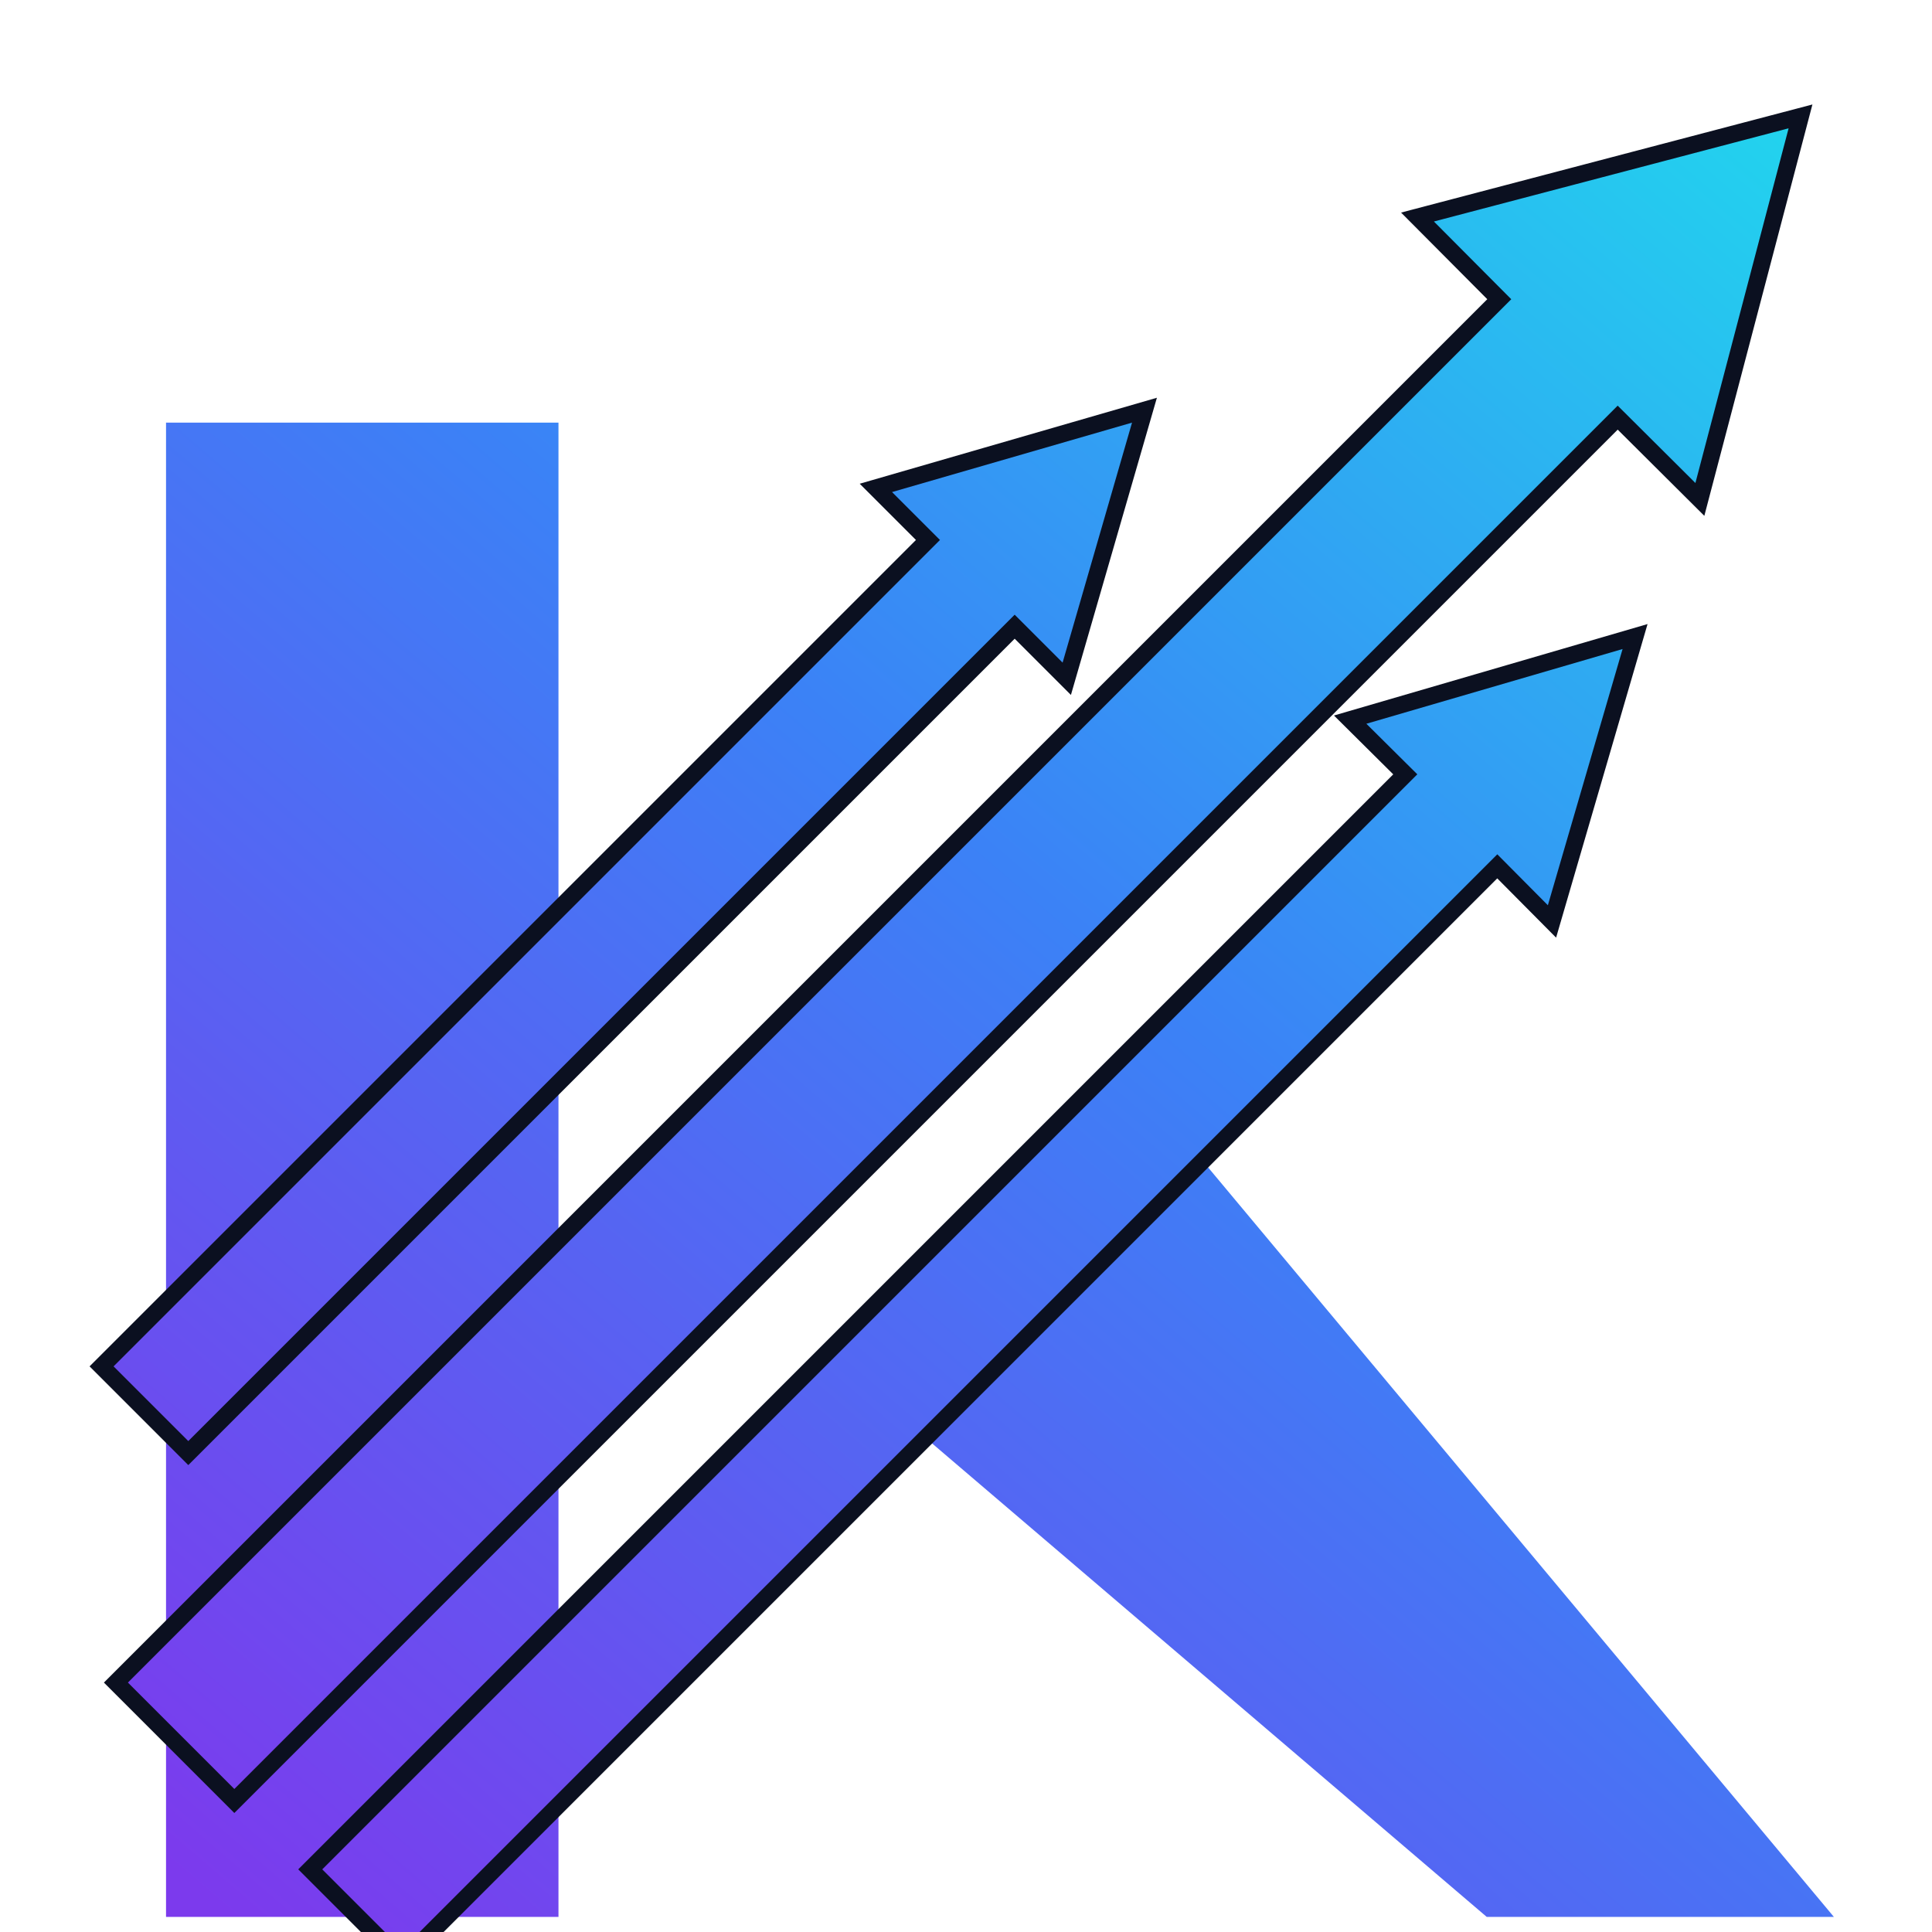
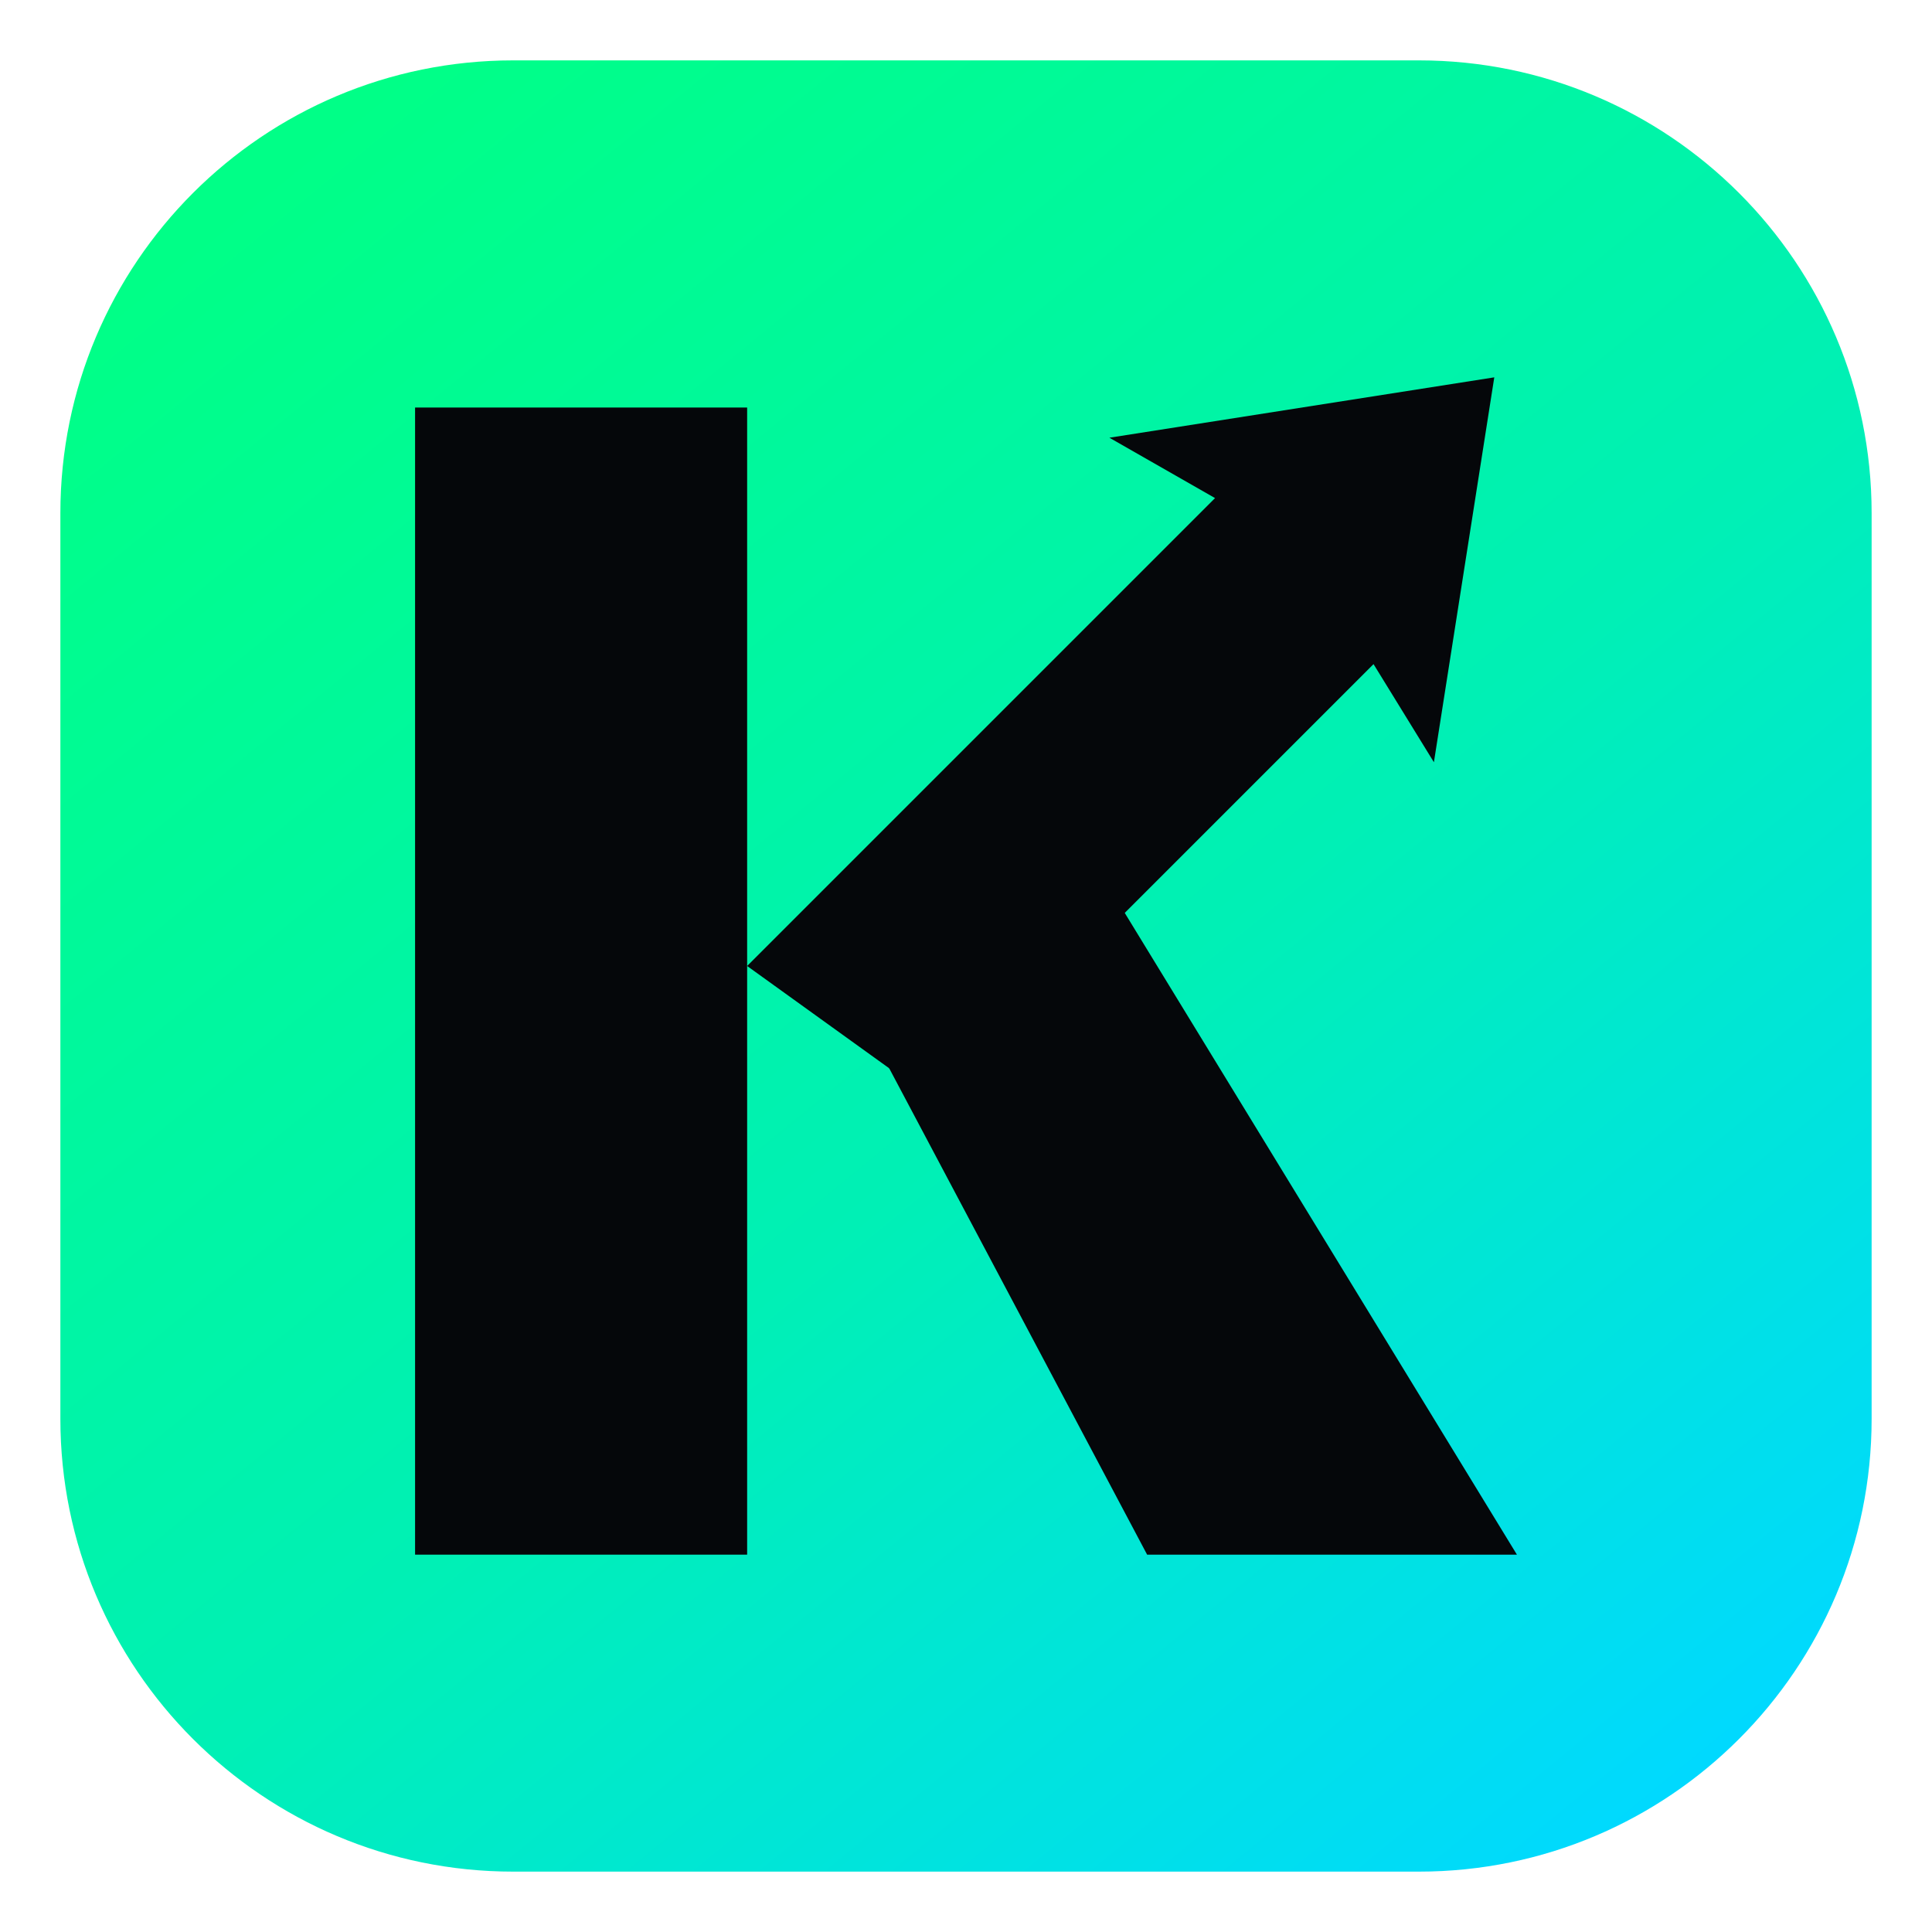
<svg xmlns="http://www.w3.org/2000/svg" viewBox="0 0 512 512" role="img" aria-label="Kamby">
  <defs>
-     <linearGradient id="kamby-g" x1="470" y1="30" x2="60" y2="508" gradientUnits="userSpaceOnUse">
-       <stop offset="0" stop-color="#22D3EE" />
-       <stop offset="0.45" stop-color="#3B82F6" />
-       <stop offset="1" stop-color="#7C3AED" />
+     <linearGradient id="g" x1="80" y1="40" x2="440" y2="480" gradientUnits="userSpaceOnUse">
+       <stop offset="0" stop-color="#00FF87" />
+       <stop offset="0.55" stop-color="#00F0B5" />
+       <stop offset="1" stop-color="#00D9FF" />
    </linearGradient>
-     <clipPath id="kamby-clip">
-       <rect width="512" height="512" />
-     </clipPath>
  </defs>
-   <g clip-path="url(#kamby-clip)">
-     <g fill="url(#kamby-g)">
-       <rect x="44" y="112" width="104" height="396" />
-       <polygon points="230,368 314,302 486,508 394,508" />
-     </g>
-     <g fill="url(#kamby-g)" stroke="#0B1020" stroke-width="9" stroke-linejoin="miter" paint-order="stroke">
-       <polygon points="30.1,362.1 249.1,143.1 236.4,130.4 300.0,112.0 281.6,175.6 268.9,162.9 49.9,381.9" />
-       <polygon points="33.9,445.9 400.5,79.3 380.0,58.7 474.0,34.0 449.3,128.0 428.7,107.5 62.1,474.1" />
-       <polygon points="85.4,495.4 375.6,205.2 362.1,191.8 430.0,172.0 410.2,239.9 396.8,226.4 106.6,516.6" />
-     </g>
+   <rect x="16" y="16" width="480" height="480" rx="120" fill="url(#g)" />
+   <g fill="#05070A" transform="translate(-18 4)">
+     <path d="M128 104h88v304h-88z" />
+     <path d="M216 252 L340 128 L312 112 L414 96 L398 198 L382 172 L266 288 Z" />
+     <path d="M252 276 L310 228 L420 408 H322 Z" />
  </g>
</svg>
